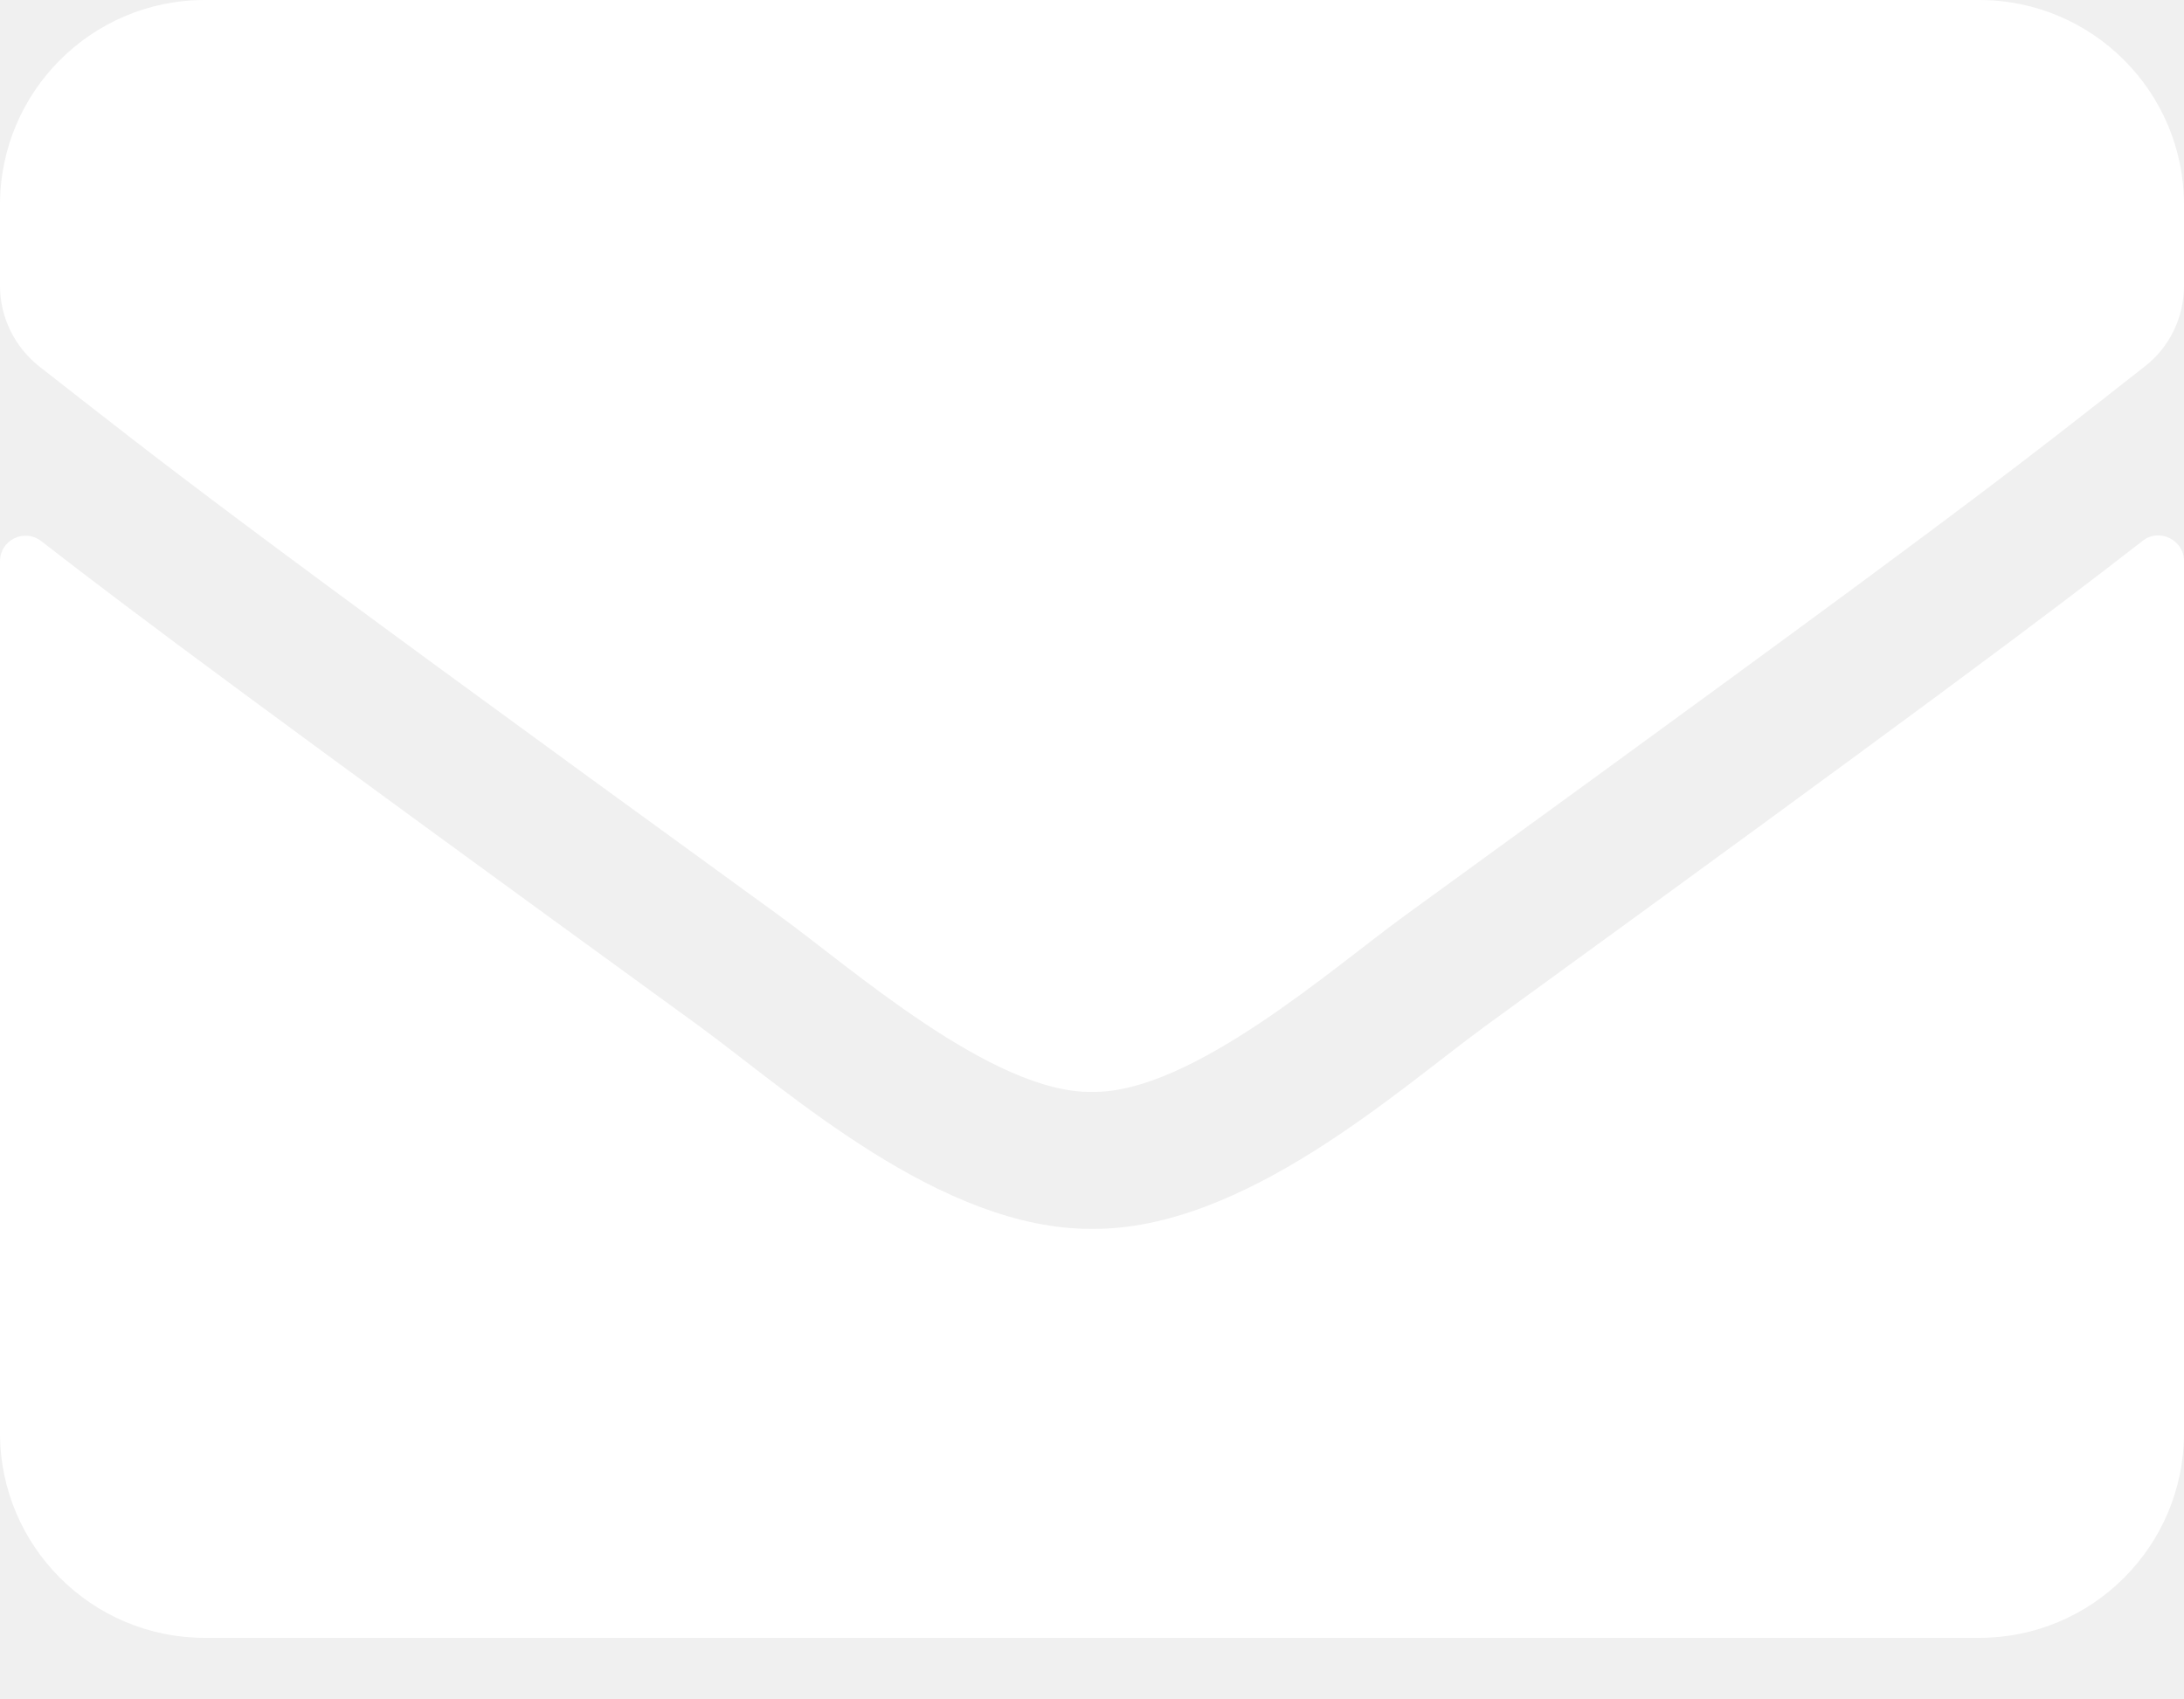
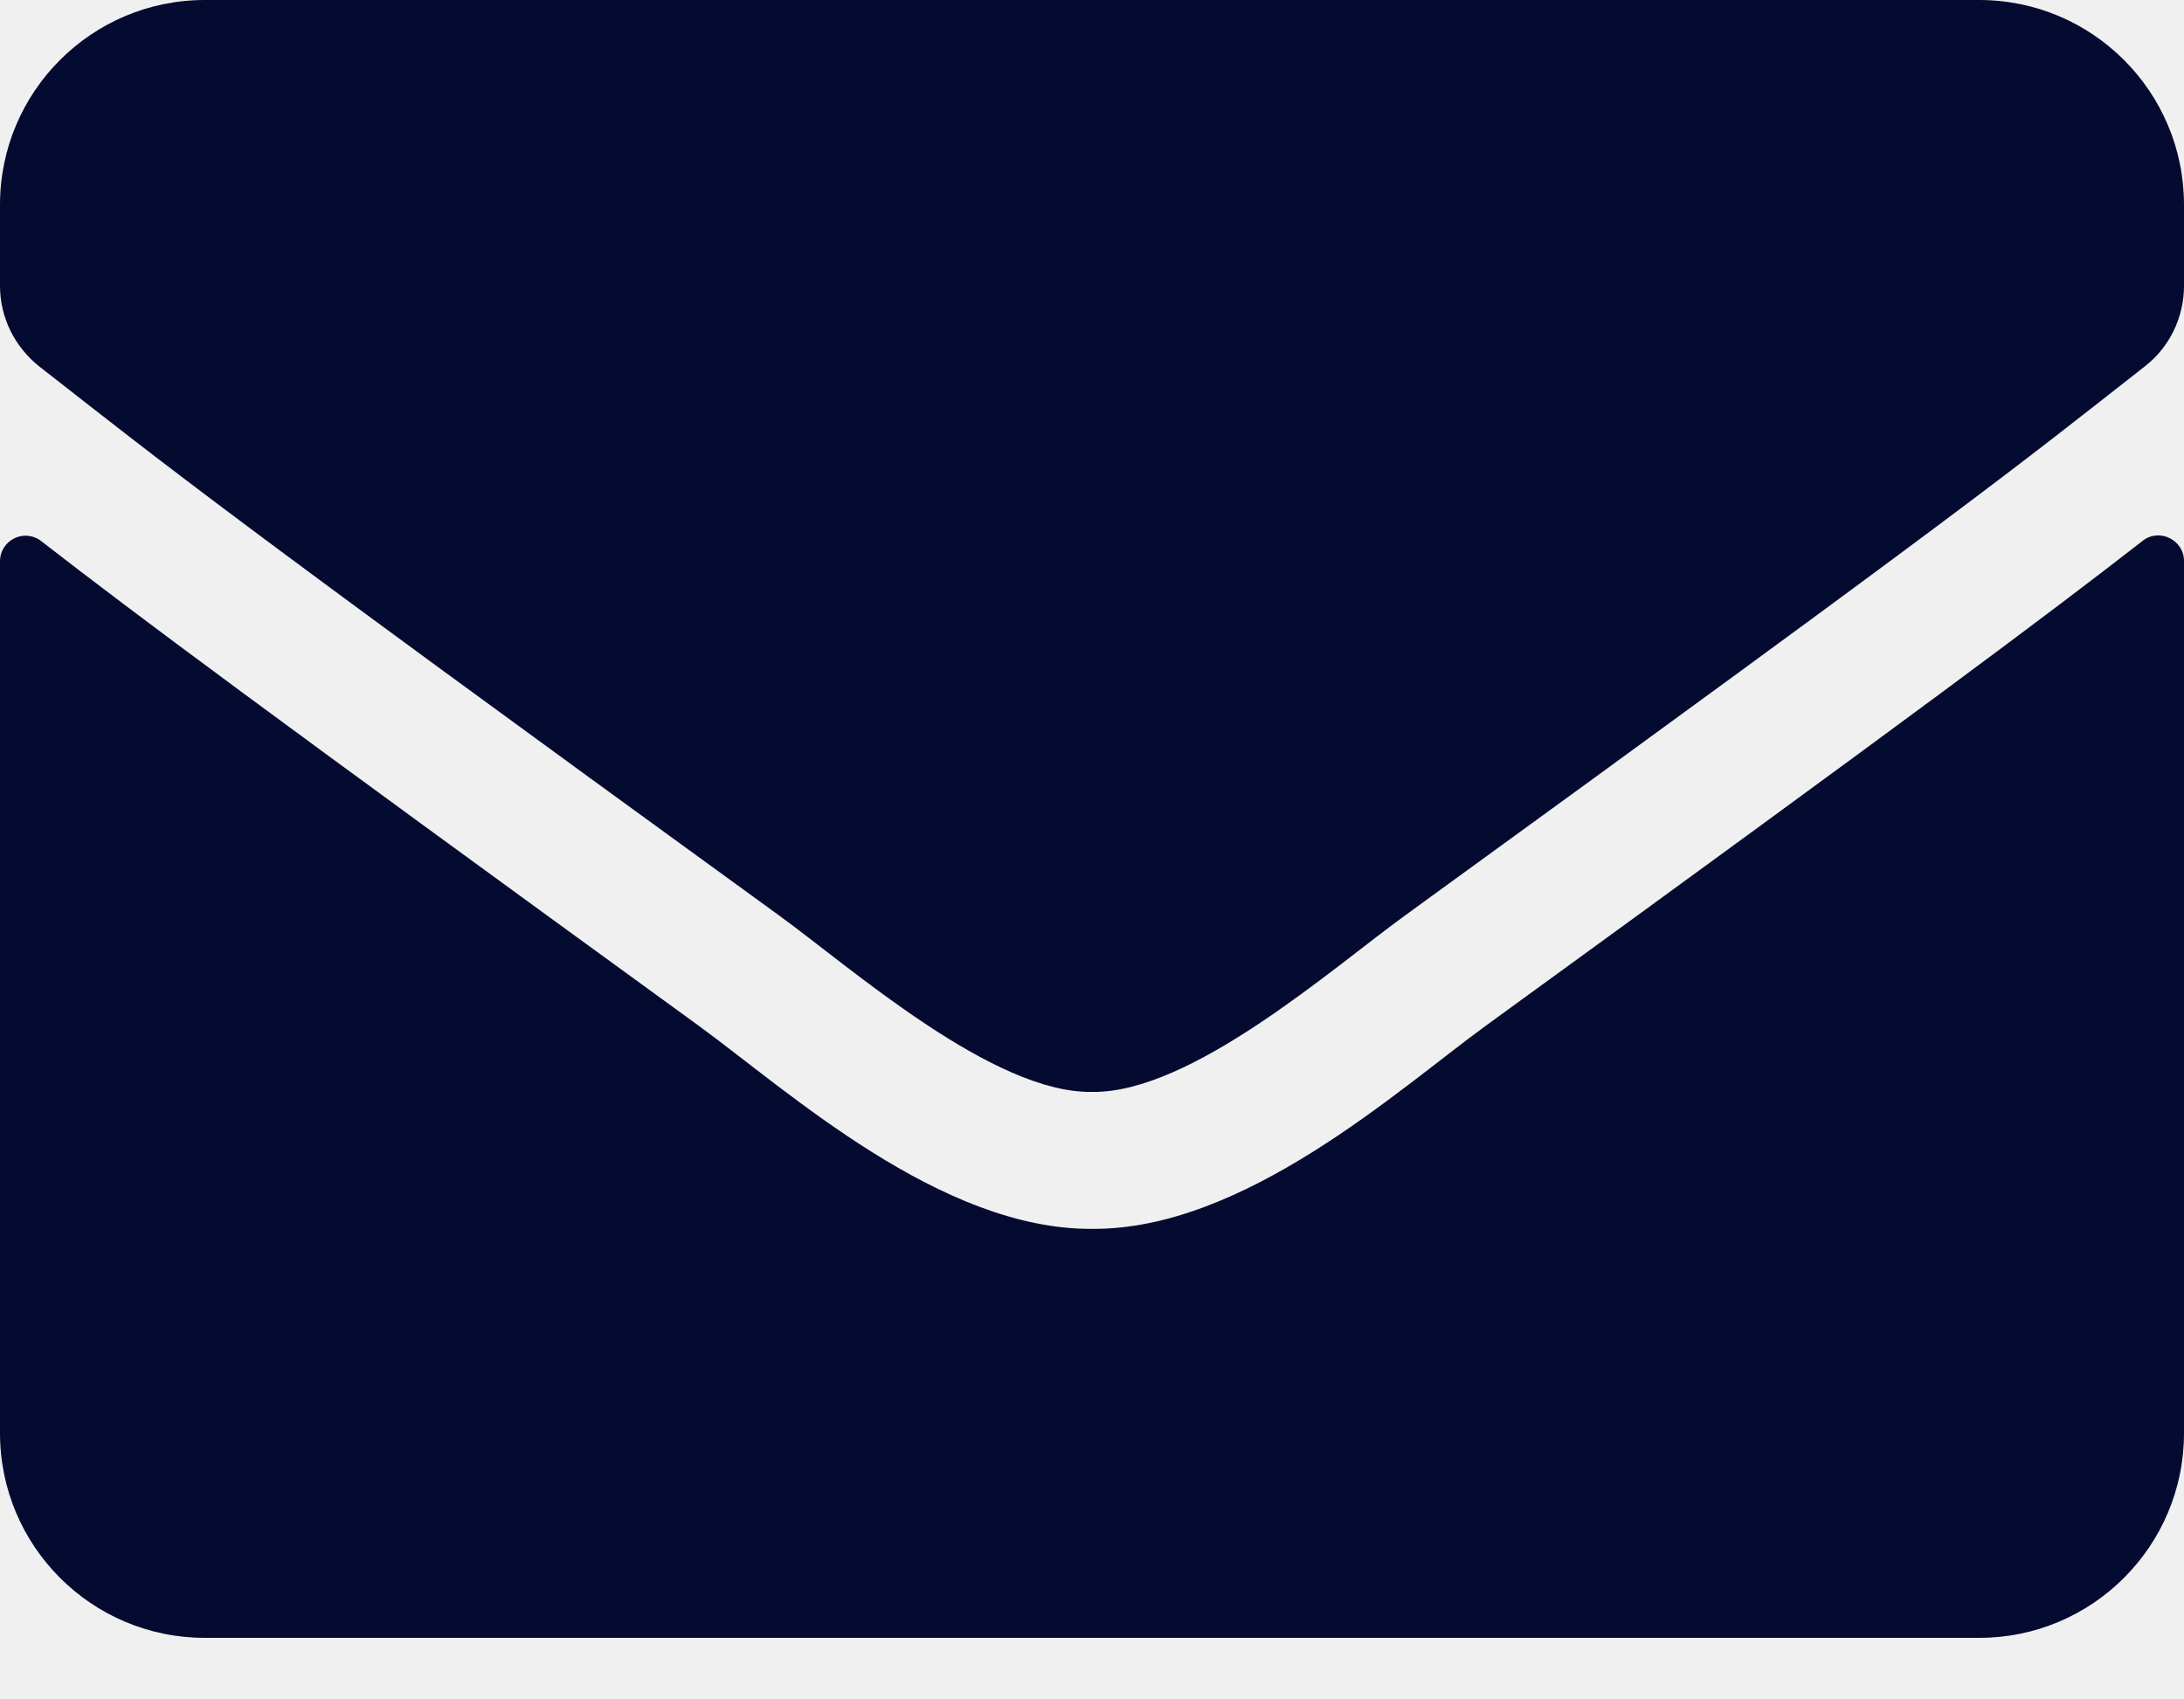
<svg xmlns="http://www.w3.org/2000/svg" width="18" height="14" viewBox="0 0 18 14" fill="none">
-   <path d="M17.659 4.458C17.796 4.349 18 4.451 18 4.623V11.812C18 12.744 17.244 13.5 16.312 13.5H1.688C0.756 13.5 0 12.744 0 11.812V4.627C0 4.451 0.2 4.352 0.341 4.461C1.129 5.073 2.173 5.85 5.759 8.455C6.5 8.996 7.752 10.136 9 10.129C10.255 10.139 11.531 8.975 12.245 8.455C15.831 5.85 16.872 5.07 17.659 4.458ZM9 9C9.816 9.014 10.99 7.973 11.581 7.545C16.246 4.159 16.601 3.864 17.677 3.02C17.881 2.862 18 2.616 18 2.355V1.688C18 0.756 17.244 0 16.312 0H1.688C0.756 0 0 0.756 0 1.688V2.355C0 2.616 0.12 2.858 0.323 3.02C1.399 3.86 1.754 4.159 6.42 7.545C7.01 7.973 8.184 9.014 9 9Z" fill="white" />
+   <path d="M17.659 4.458C17.796 4.349 18 4.451 18 4.623V11.812C18 12.744 17.244 13.5 16.312 13.5H1.688C0.756 13.5 0 12.744 0 11.812V4.627C0 4.451 0.2 4.352 0.341 4.461C1.129 5.073 2.173 5.85 5.759 8.455C6.5 8.996 7.752 10.136 9 10.129C10.255 10.139 11.531 8.975 12.245 8.455C15.831 5.85 16.872 5.07 17.659 4.458ZM9 9C9.816 9.014 10.99 7.973 11.581 7.545C16.246 4.159 16.601 3.864 17.677 3.02C17.881 2.862 18 2.616 18 2.355V1.688C18 0.756 17.244 0 16.312 0H1.688C0.756 0 0 0.756 0 1.688V2.355C0 2.616 0.12 2.858 0.323 3.02C1.399 3.86 1.754 4.159 6.42 7.545C7.01 7.973 8.184 9.014 9 9Z" fill="#050A30" />
</svg>
